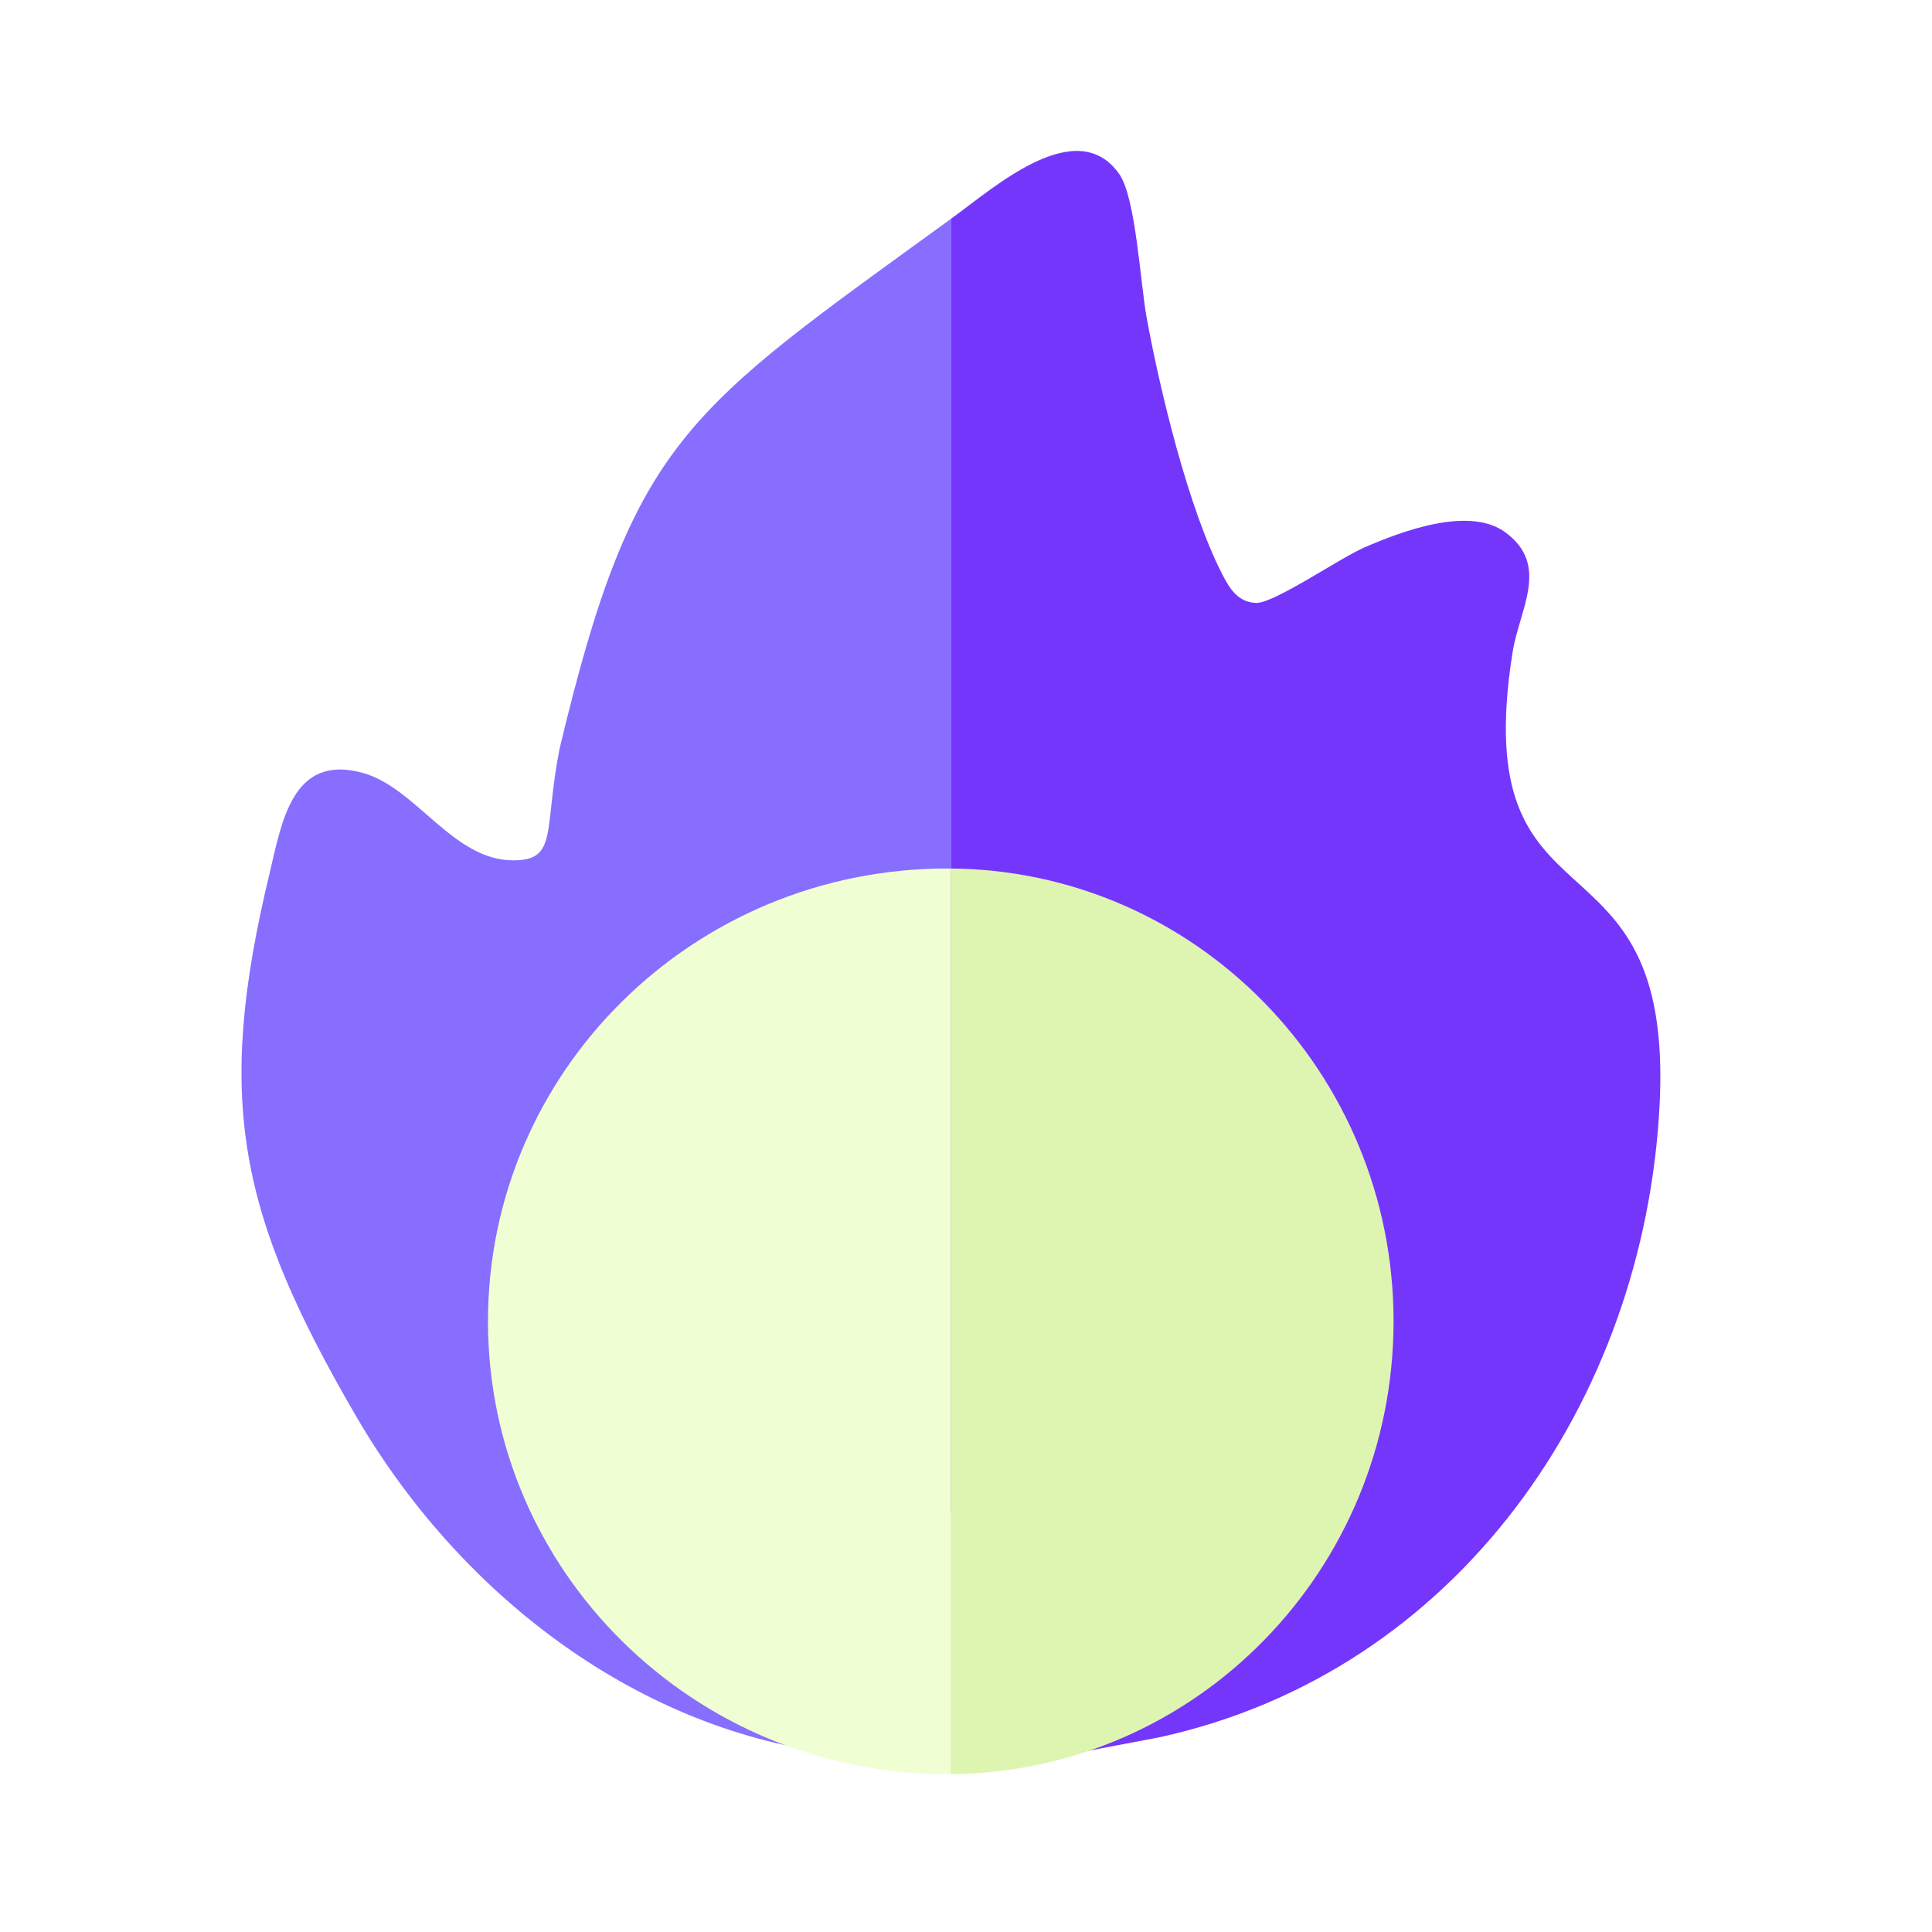
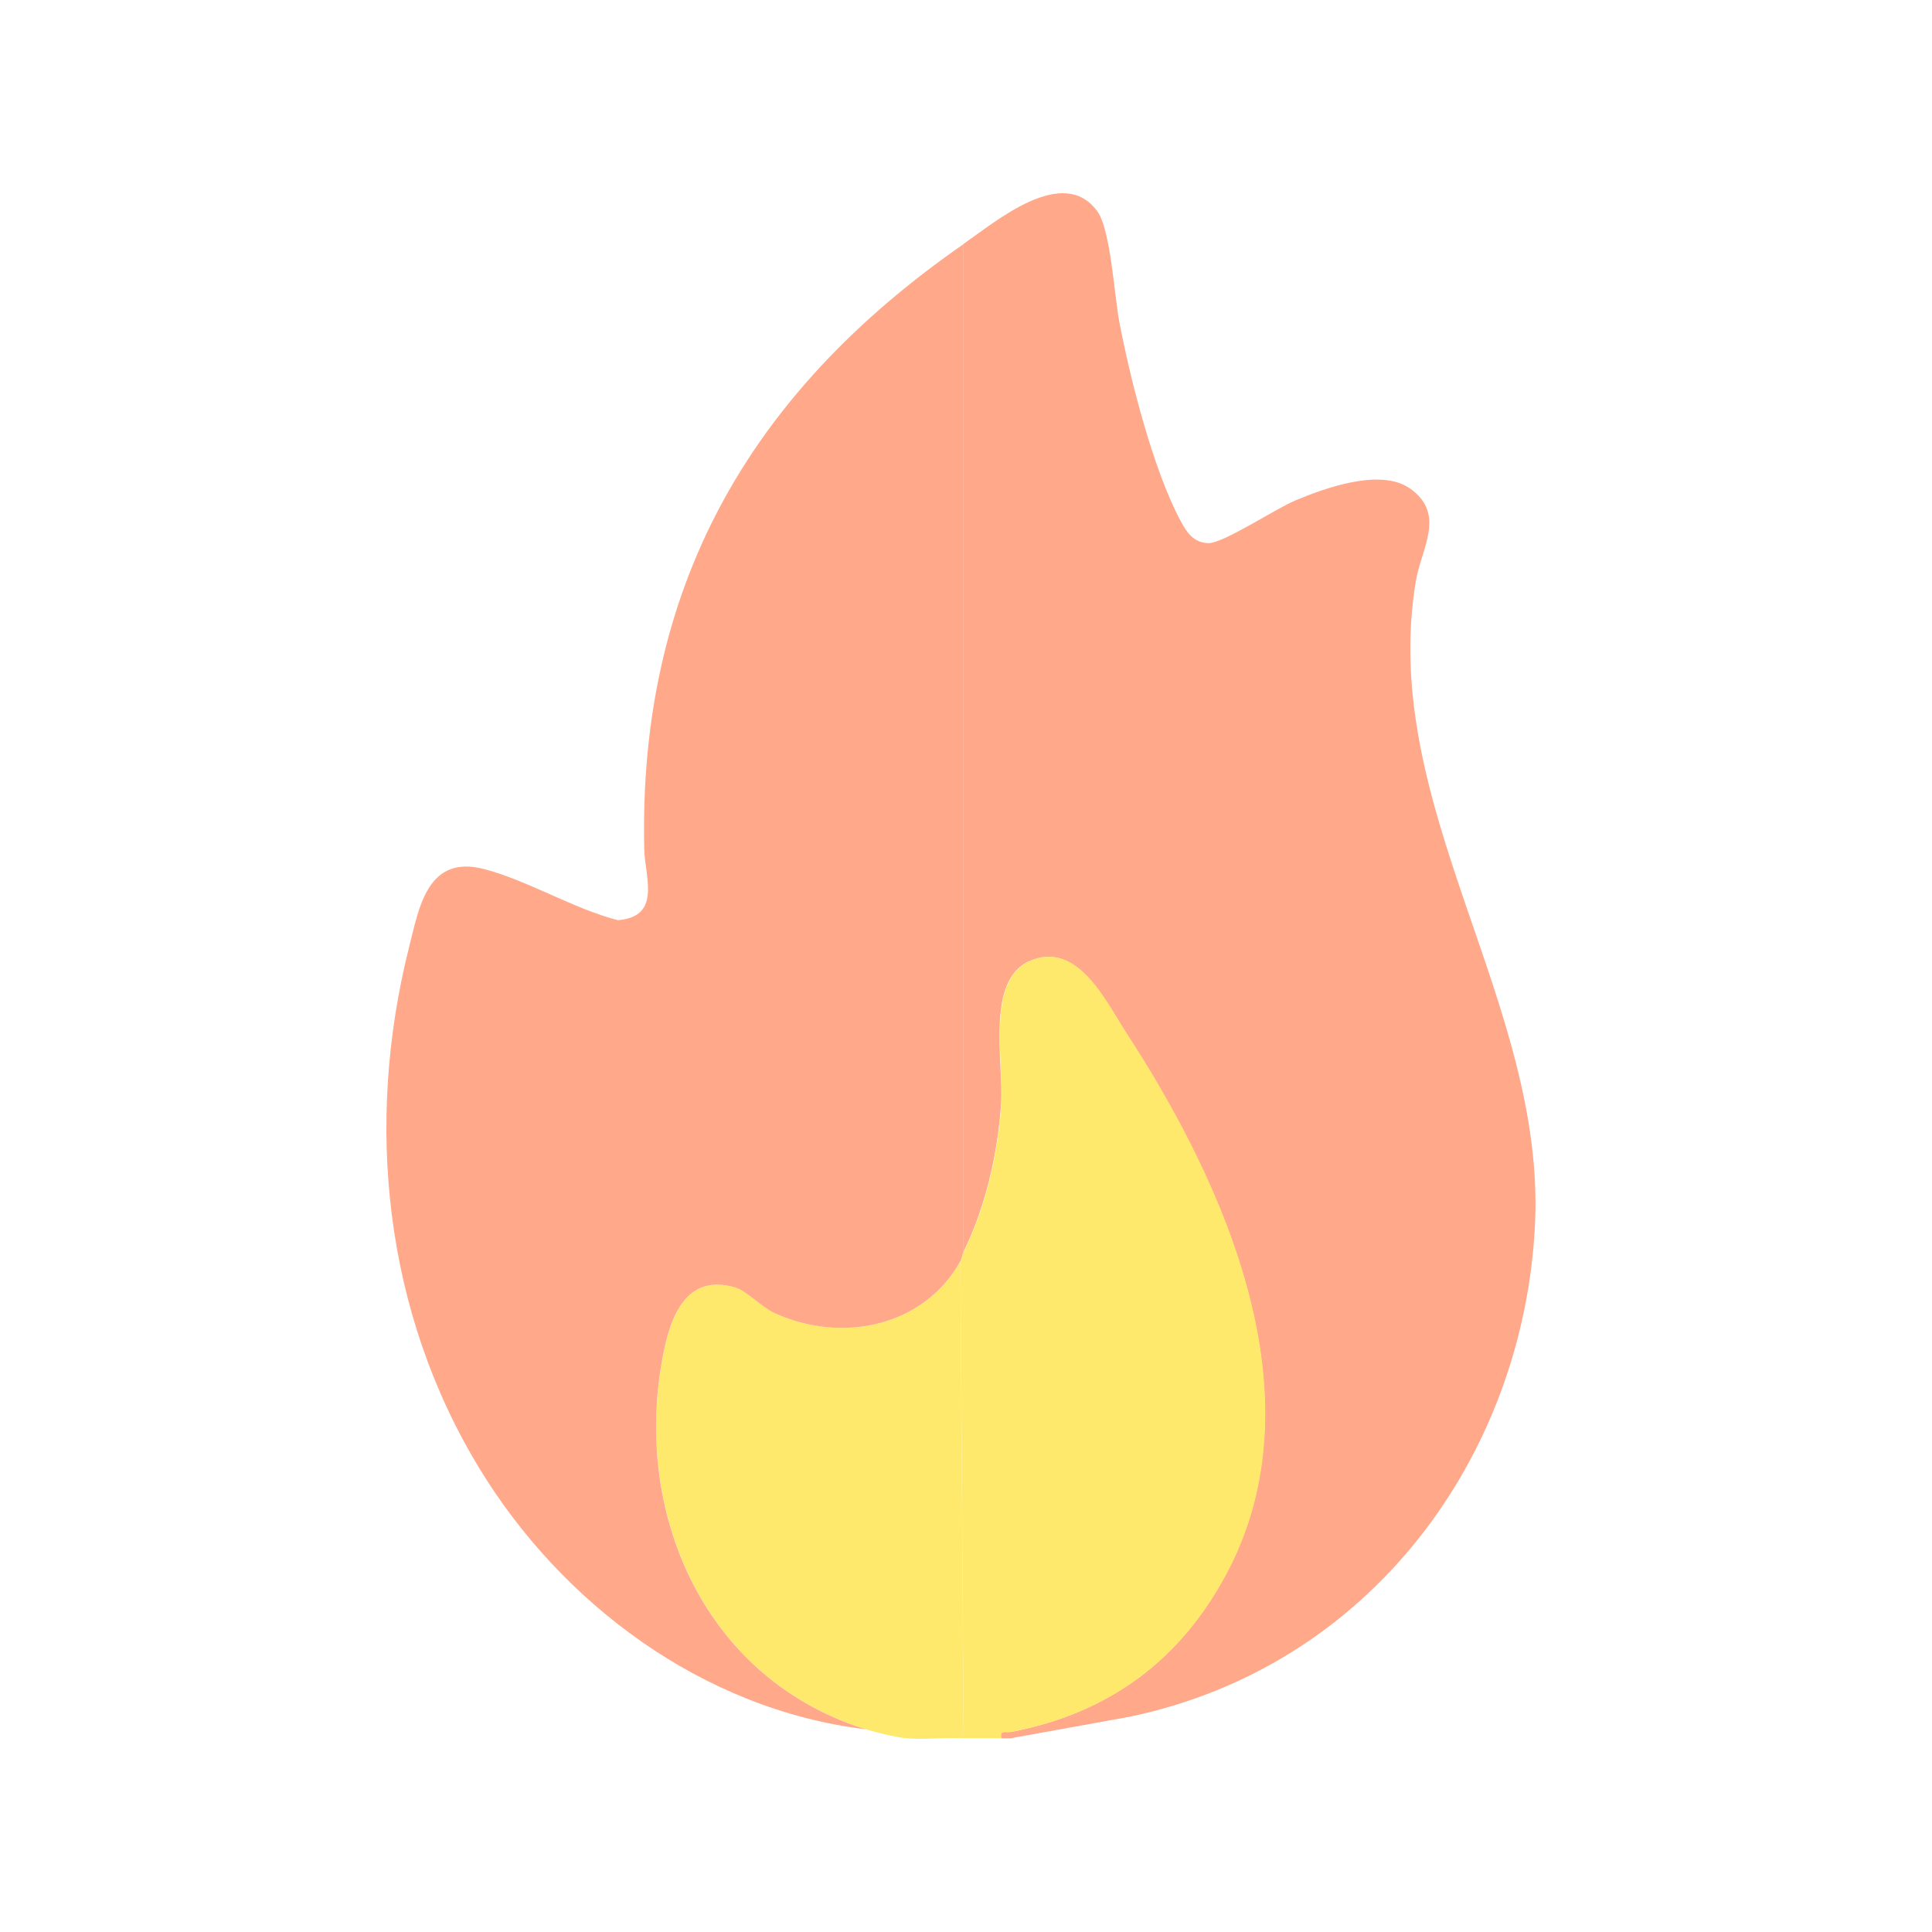
- <svg xmlns="http://www.w3.org/2000/svg" width="150" height="150" viewBox="0 0 150 150" fill="none">
-   <path d="M43.463 58.035C42.188 64.453 43.359 66.797 39.844 66.797C35.156 66.797 32.328 61.161 28.17 60.009C22.661 58.48 21.872 63.875 20.918 67.855C16.679 85.462 18.515 94.267 27.68 110.01C35.491 123.418 48.948 134.124 64.669 136.138C49.344 131.095 54.816 131.091 57.207 115.927C57.818 112.056 59.076 106.369 64.342 108.024C65.414 108.359 66.878 110.014 68.12 110.6C74.615 113.686 70.296 124.033 73.754 117.533C73.786 117.472 73.806 117.415 73.831 117.355V16.992C53.231 31.958 49.219 33.984 43.467 58.039L43.463 58.035Z" fill="#876EFF" />
-   <path d="M77.683 101.645C77.93 97.604 76.174 89.333 80.409 87.42C84.996 85.353 87.661 91.412 89.619 94.559C99.245 110.026 108.277 102.927 99.233 120.599C94.865 129.137 88.114 134.48 78.69 136.397C78.132 136.511 77.509 136.126 77.687 137.045H78.597L89.926 134.901C113.139 129.877 127.692 108.78 128.853 85.737C129.981 63.325 113.847 73.311 117.434 50.653C117.964 47.299 120.355 43.906 116.892 41.342C114.093 39.267 108.884 41.224 105.943 42.498C104.022 43.328 98.901 46.863 97.526 46.81C96.098 46.753 95.472 45.706 94.889 44.573C92.272 39.469 90.084 30.417 89.032 24.701C88.535 21.991 88.187 15.354 86.901 13.518C83.616 8.83 77.23 14.521 74.055 16.826C73.978 16.883 73.905 16.936 73.828 16.992V117.363C73.925 117.1 73.962 116.833 74.055 116.635C76.202 112.08 77.375 106.697 77.687 101.649L77.683 101.645Z" fill="#7536FC" />
-   <path d="M73.528 67.43C53.844 67.43 37.887 83.171 37.887 102.586C37.887 122.002 53.844 137.743 73.528 137.743C73.625 137.743 73.727 137.743 73.824 137.743V67.438C73.727 67.438 73.625 67.438 73.528 67.438V67.43Z" fill="#F0FFD3" />
-   <path d="M108.195 102.586C108.195 83.265 92.831 67.588 73.82 67.43V137.743C92.831 137.585 108.195 121.908 108.195 102.586Z" fill="#DEF5B1" />
+ <svg xmlns="http://www.w3.org/2000/svg" width="30" height="30" viewBox="0 0 30 30" fill="none">
+   <path d="M15.693 26.992H15.546C15.517 26.851 15.618 26.91 15.708 26.892C17.235 26.596 18.329 25.768 19.036 24.446C20.502 21.709 19.038 18.424 17.479 16.028C17.161 15.54 16.729 14.602 15.987 14.923C15.301 15.219 15.585 16.5 15.545 17.126C15.495 17.907 15.305 18.741 14.957 19.447V3.791C15.471 3.434 16.506 2.553 17.038 3.279C17.247 3.564 17.302 4.591 17.383 5.011C17.553 5.896 17.908 7.298 18.332 8.088C18.426 8.263 18.528 8.425 18.759 8.434C18.99 8.443 19.811 7.895 20.123 7.767C20.6 7.569 21.443 7.267 21.897 7.587C22.457 7.985 22.07 8.51 21.984 9.029C21.403 12.539 24.017 15.575 23.834 19.046C23.646 22.614 21.288 25.882 17.528 26.66L15.692 26.992L15.693 26.992Z" fill="#FFA88A" />
+   <path d="M14.962 19.446C15.31 18.74 15.5 17.907 15.55 17.125C15.59 16.499 15.306 15.218 15.992 14.922C16.735 14.602 17.167 15.54 17.484 16.028C19.044 18.423 20.507 21.708 19.042 24.445C18.334 25.767 17.24 26.595 15.713 26.891C15.623 26.909 15.522 26.849 15.551 26.992H14.963L14.913 19.586C14.941 19.537 14.944 19.483 14.963 19.446H14.962Z" fill="#FFE96C" />
+   <path d="M14.962 26.992C14.675 26.975 14.362 27.017 14.079 26.992C13.919 26.978 13.603 26.902 13.442 26.852C10.959 26.071 9.88 23.565 10.267 21.216C10.366 20.617 10.569 19.736 11.423 19.992C11.596 20.044 11.834 20.301 12.035 20.392C13.087 20.869 14.353 20.593 14.913 19.586L14.963 26.991L14.962 26.992Z" fill="#FFE96C" />
+   <path d="M14.96 19.446C14.941 19.485 14.939 19.538 14.911 19.587C14.351 20.593 13.085 20.869 12.033 20.392C11.831 20.301 11.594 20.045 11.421 19.993C10.567 19.737 10.363 20.618 10.265 21.217C9.877 23.565 10.957 26.071 13.439 26.852C10.892 26.541 8.712 24.883 7.447 22.806C5.961 20.368 5.665 17.439 6.351 14.712C6.507 14.096 6.634 13.26 7.526 13.497C8.2 13.675 8.906 14.111 9.595 14.289C10.278 14.233 10.014 13.618 10.004 13.191C9.91 9.169 11.598 6.124 14.96 3.792V19.447L14.96 19.446Z" fill="#FFA88A" />
</svg>
